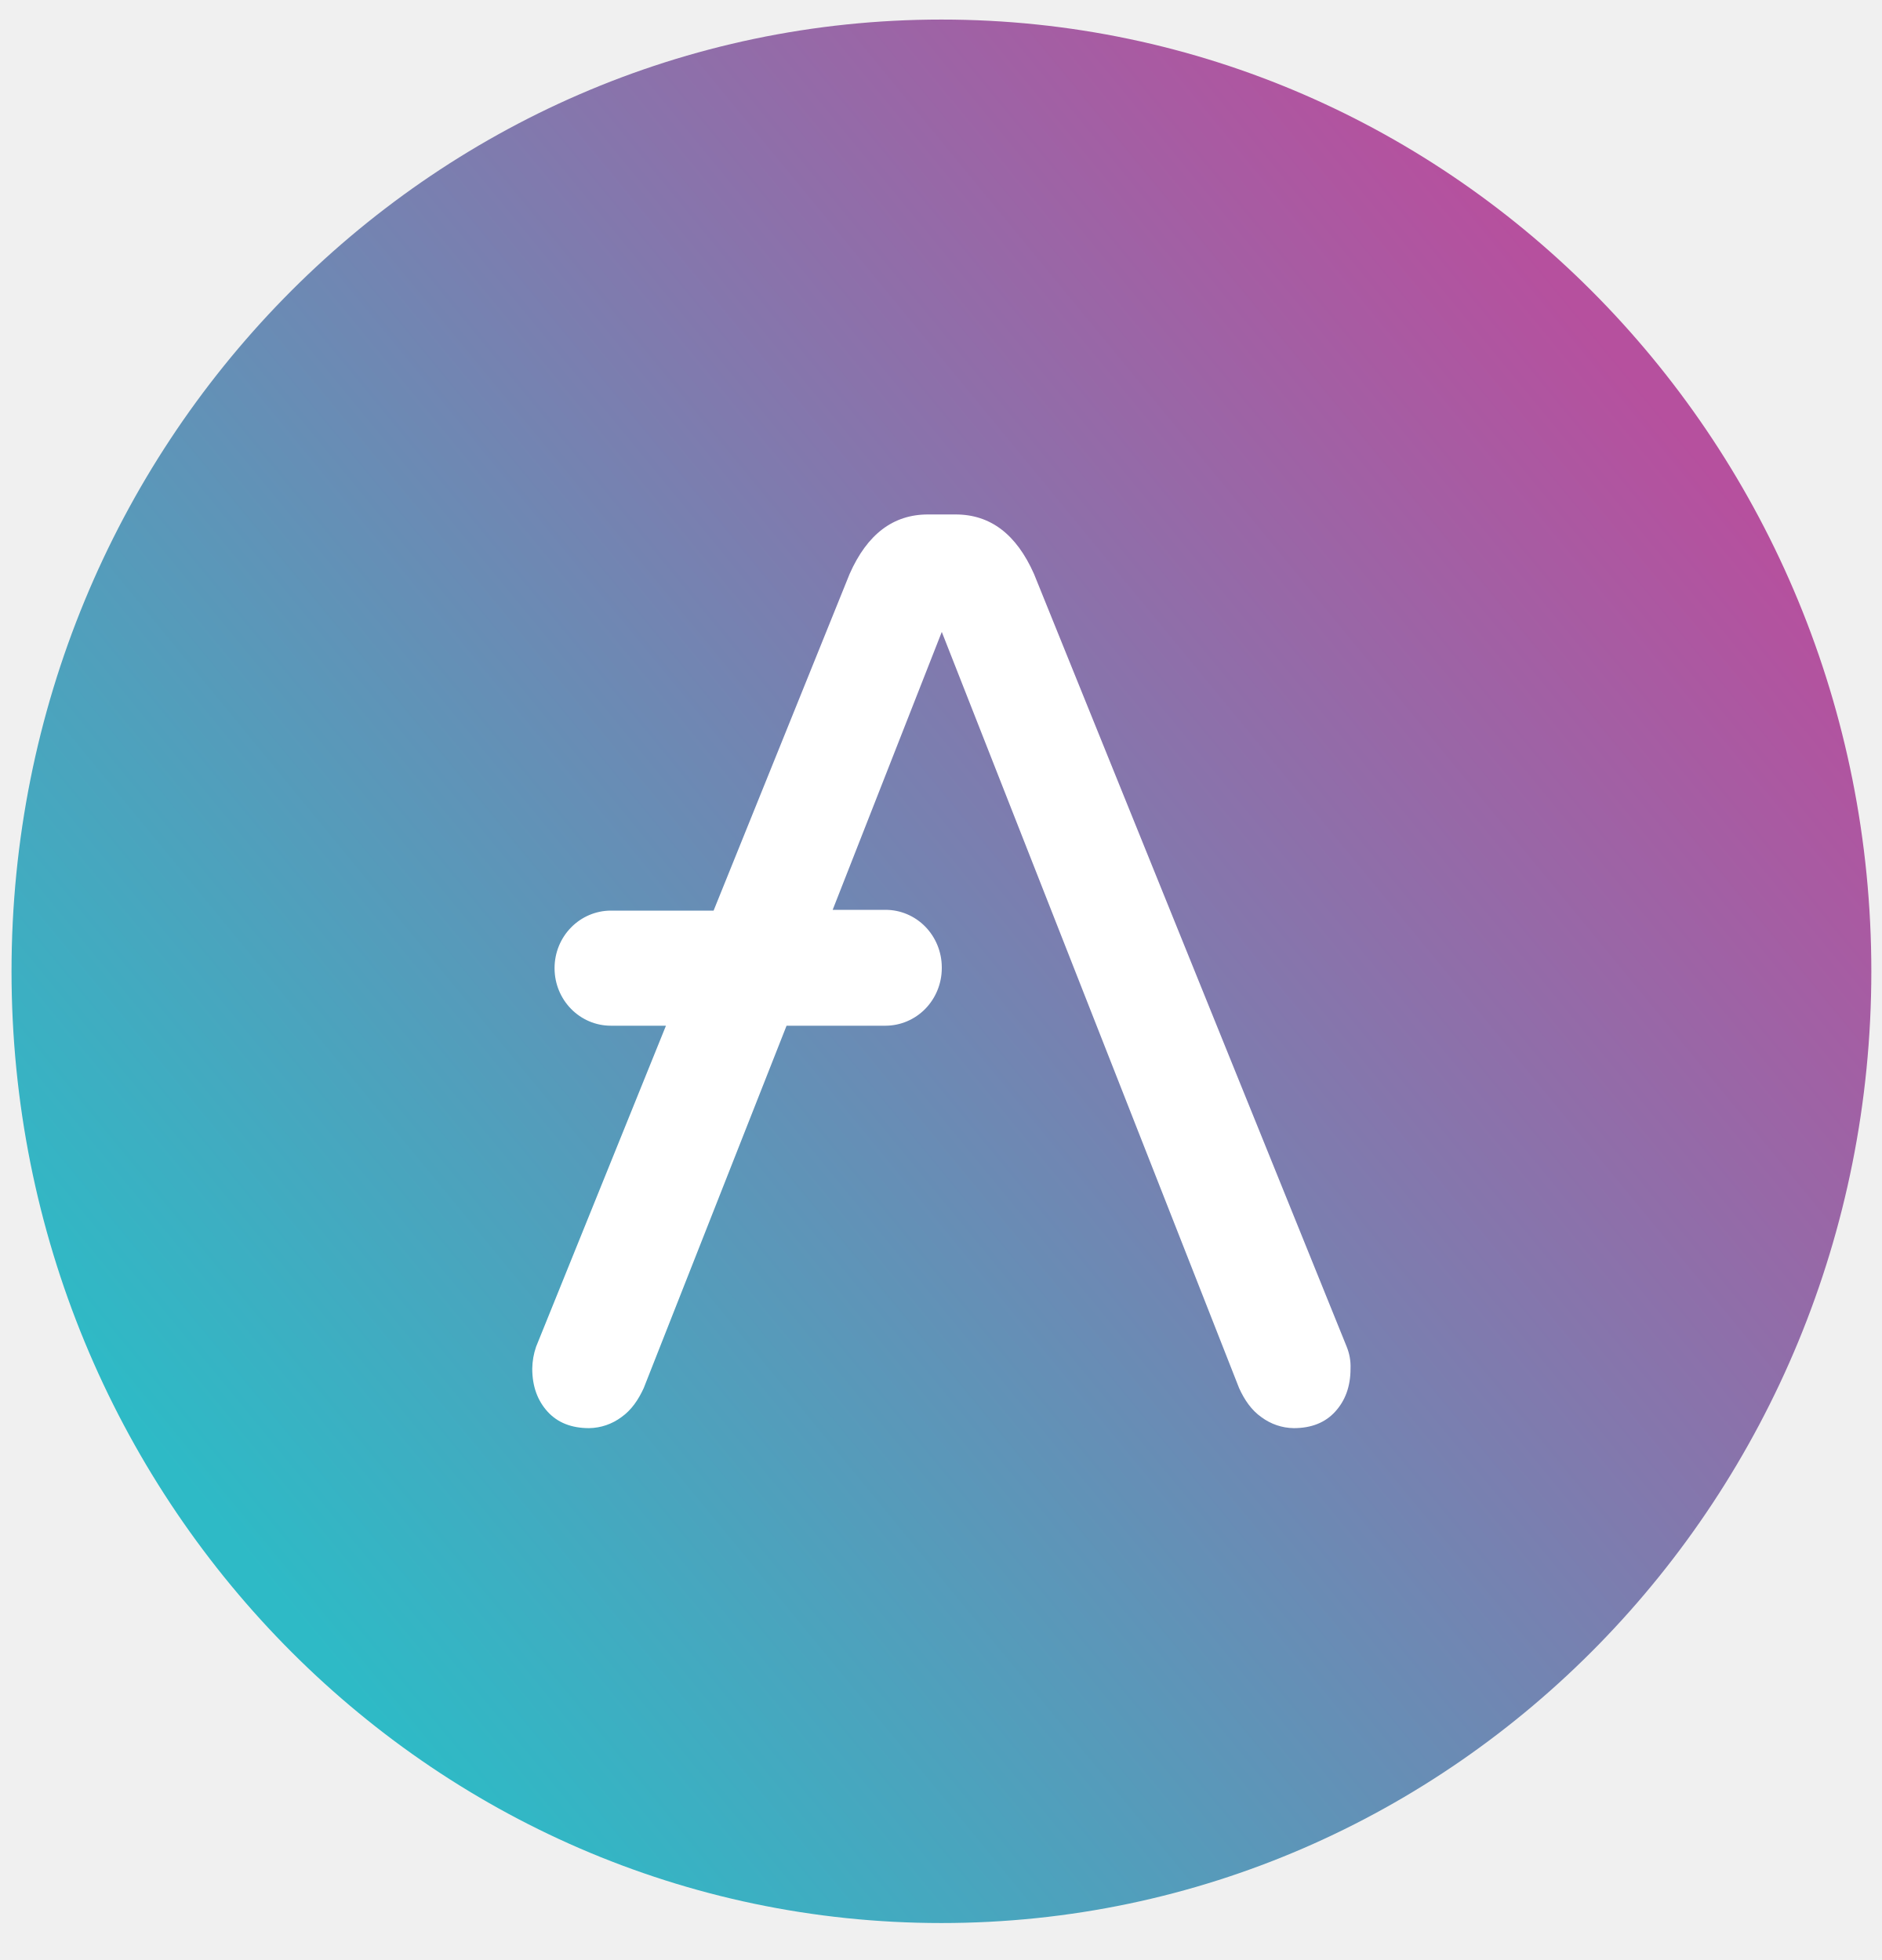
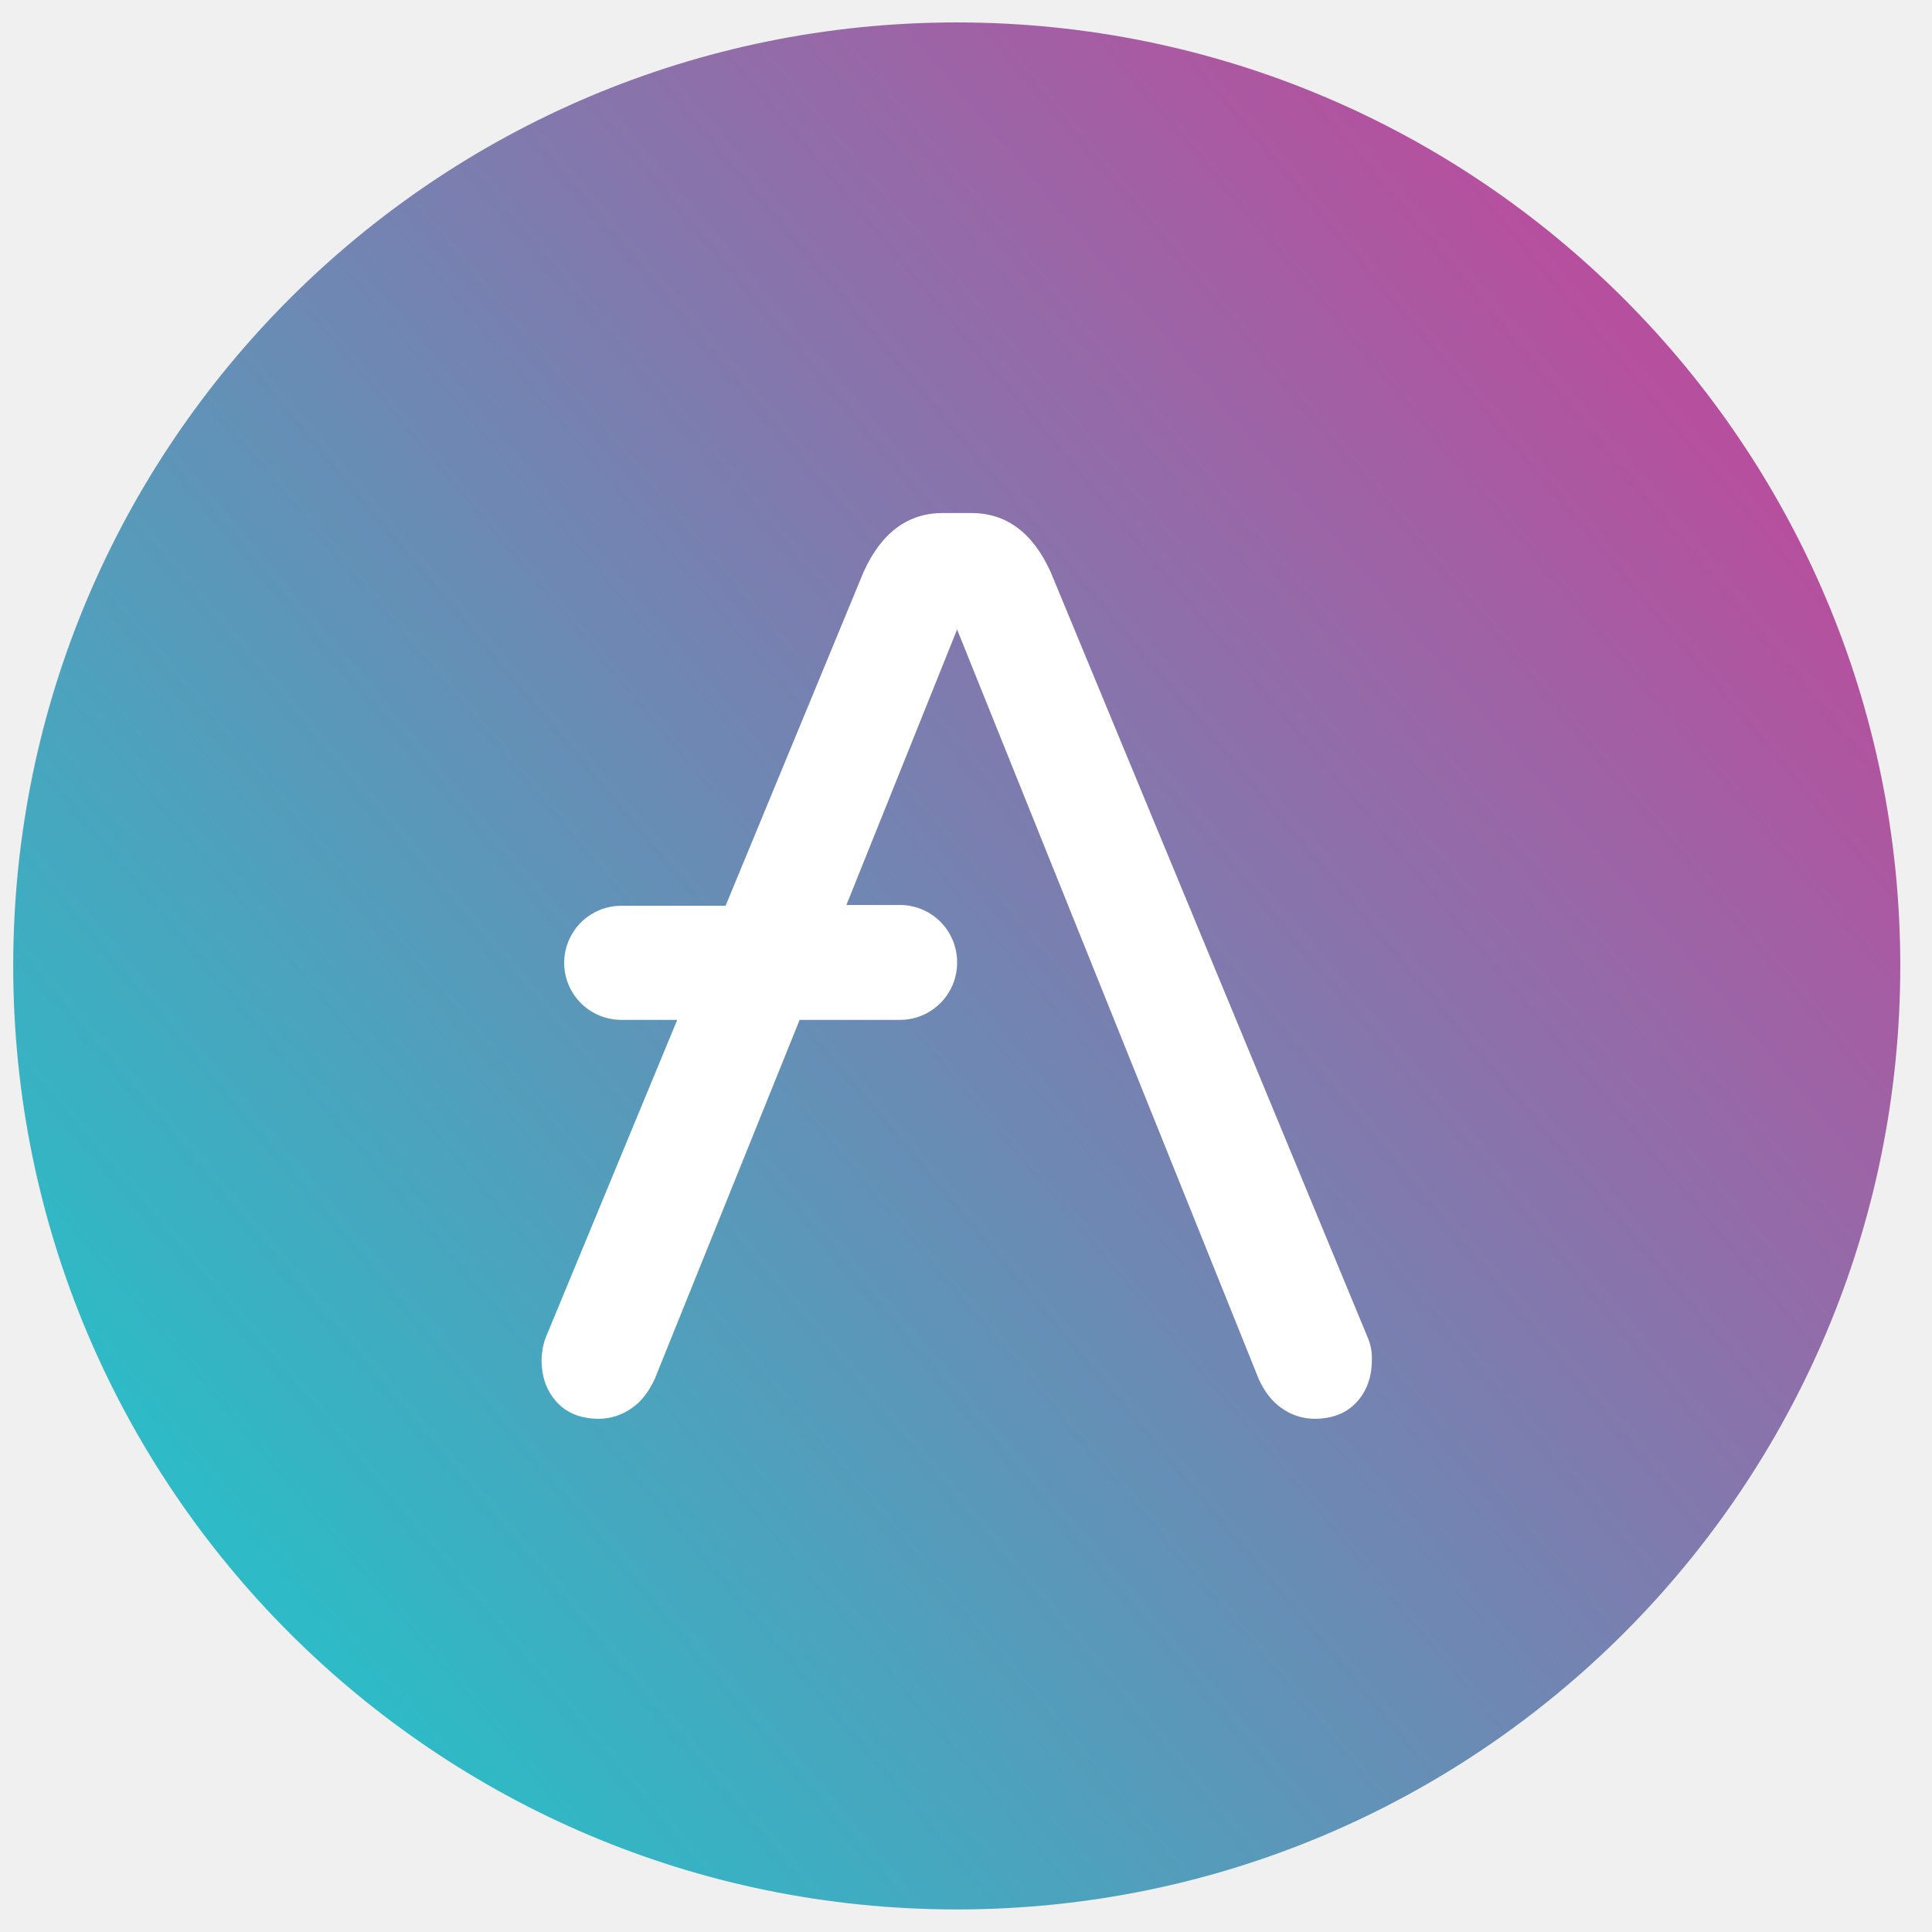
- <svg xmlns="http://www.w3.org/2000/svg" width="48" height="50" viewBox="0 0 48 50" fill="none">
-   <path d="M24.011 49.057C37.109 49.057 47.728 38.187 47.728 24.778C47.728 11.369 37.109 0.499 24.011 0.499C10.912 0.499 0.294 11.369 0.294 24.778C0.294 38.187 10.912 49.057 24.011 49.057Z" fill="url(#paint0_linear_5735_50589)" />
-   <path d="M34.347 34.355L26.372 14.642C25.921 13.623 25.255 13.124 24.373 13.124H23.667C22.785 13.124 22.119 13.623 21.669 14.642L18.2 23.23H15.574C15.196 23.232 14.834 23.386 14.566 23.659C14.298 23.931 14.146 24.301 14.144 24.688V24.708C14.146 25.095 14.298 25.465 14.566 25.738C14.834 26.011 15.196 26.165 15.574 26.166H16.985L13.673 34.355C13.611 34.534 13.578 34.723 13.575 34.914C13.575 35.373 13.713 35.733 13.967 36.013C14.222 36.292 14.575 36.432 15.025 36.432C15.321 36.428 15.609 36.33 15.848 36.152C16.103 35.972 16.279 35.713 16.417 35.413L20.061 26.166H22.589C22.968 26.164 23.33 26.01 23.598 25.737C23.865 25.464 24.017 25.095 24.02 24.708V24.668C24.017 24.281 23.865 23.911 23.598 23.638C23.33 23.365 22.968 23.211 22.589 23.21H21.237L24.02 16.12L31.604 35.413C31.741 35.713 31.917 35.973 32.172 36.152C32.412 36.33 32.699 36.428 32.995 36.432C33.446 36.432 33.798 36.292 34.053 36.012C34.308 35.733 34.445 35.373 34.445 34.914C34.453 34.722 34.419 34.532 34.347 34.355Z" fill="white" />
+ <svg xmlns="http://www.w3.org/2000/svg" width="43" height="43" viewBox="0 0 43 43" fill="none">
+   <path d="M21.294 42.498C32.892 42.498 42.294 33.096 42.294 21.498C42.294 9.901 32.892 0.499 21.294 0.499C9.696 0.499 0.294 9.901 0.294 21.498C0.294 33.096 9.696 42.498 21.294 42.498Z" fill="url(#paint0_linear_7277_57373)" />
+   <path d="M30.446 29.782L23.384 12.731C22.985 11.85 22.395 11.418 21.614 11.418H20.99C20.209 11.418 19.619 11.85 19.22 12.731L16.149 20.16H13.824C13.489 20.161 13.168 20.294 12.931 20.53C12.694 20.766 12.559 21.087 12.557 21.421V21.438C12.559 21.773 12.694 22.093 12.931 22.329C13.168 22.565 13.489 22.698 13.824 22.699H15.073L12.141 29.782C12.085 29.937 12.056 30.101 12.054 30.266C12.054 30.663 12.175 30.974 12.401 31.216C12.626 31.458 12.939 31.578 13.338 31.578C13.6 31.575 13.854 31.49 14.066 31.337C14.292 31.181 14.448 30.956 14.57 30.697L17.797 22.699H20.035C20.37 22.698 20.691 22.565 20.928 22.328C21.165 22.092 21.299 21.772 21.302 21.438V21.403C21.299 21.069 21.165 20.749 20.928 20.513C20.691 20.277 20.37 20.143 20.035 20.142H18.838L21.302 14.01L28.017 30.697C28.138 30.956 28.295 31.181 28.52 31.337C28.732 31.491 28.987 31.575 29.249 31.578C29.648 31.578 29.96 31.457 30.186 31.216C30.412 30.974 30.533 30.663 30.533 30.265C30.54 30.1 30.51 29.935 30.446 29.782Z" fill="white" />
  <defs>
-     <linearGradient id="paint0_linear_5735_50589" x1="43.316" y1="11.521" x2="7.343" y2="41.088" gradientUnits="userSpaceOnUse">
+     <linearGradient id="paint0_linear_7277_57373" x1="38.388" y1="10.033" x2="7.14" y2="36.325" gradientUnits="userSpaceOnUse">
      <stop stop-color="#B6509E" />
      <stop offset="1" stop-color="#2EBAC6" />
    </linearGradient>
  </defs>
</svg>
